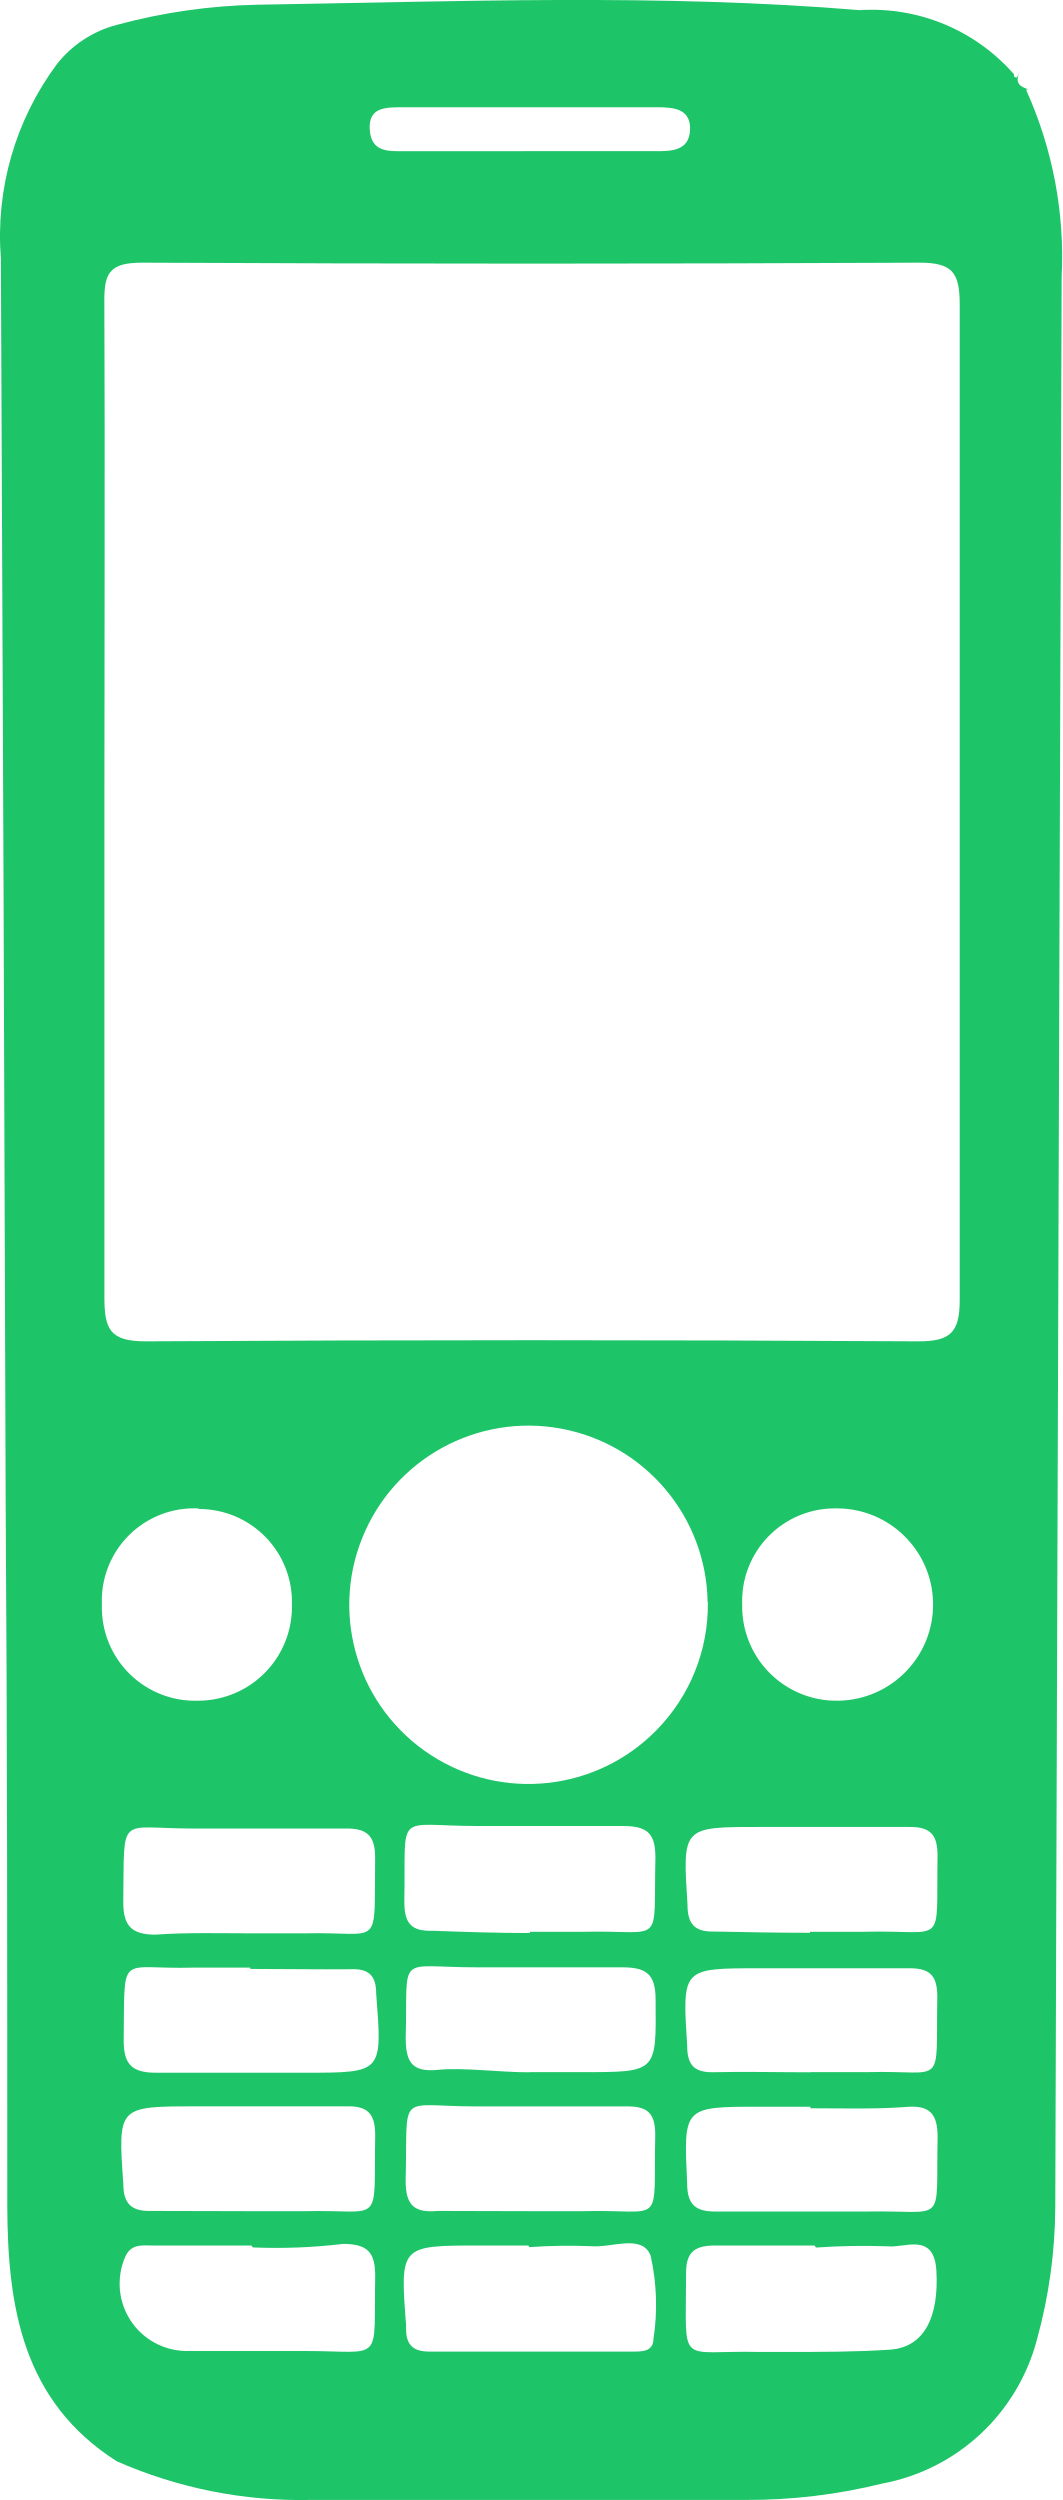
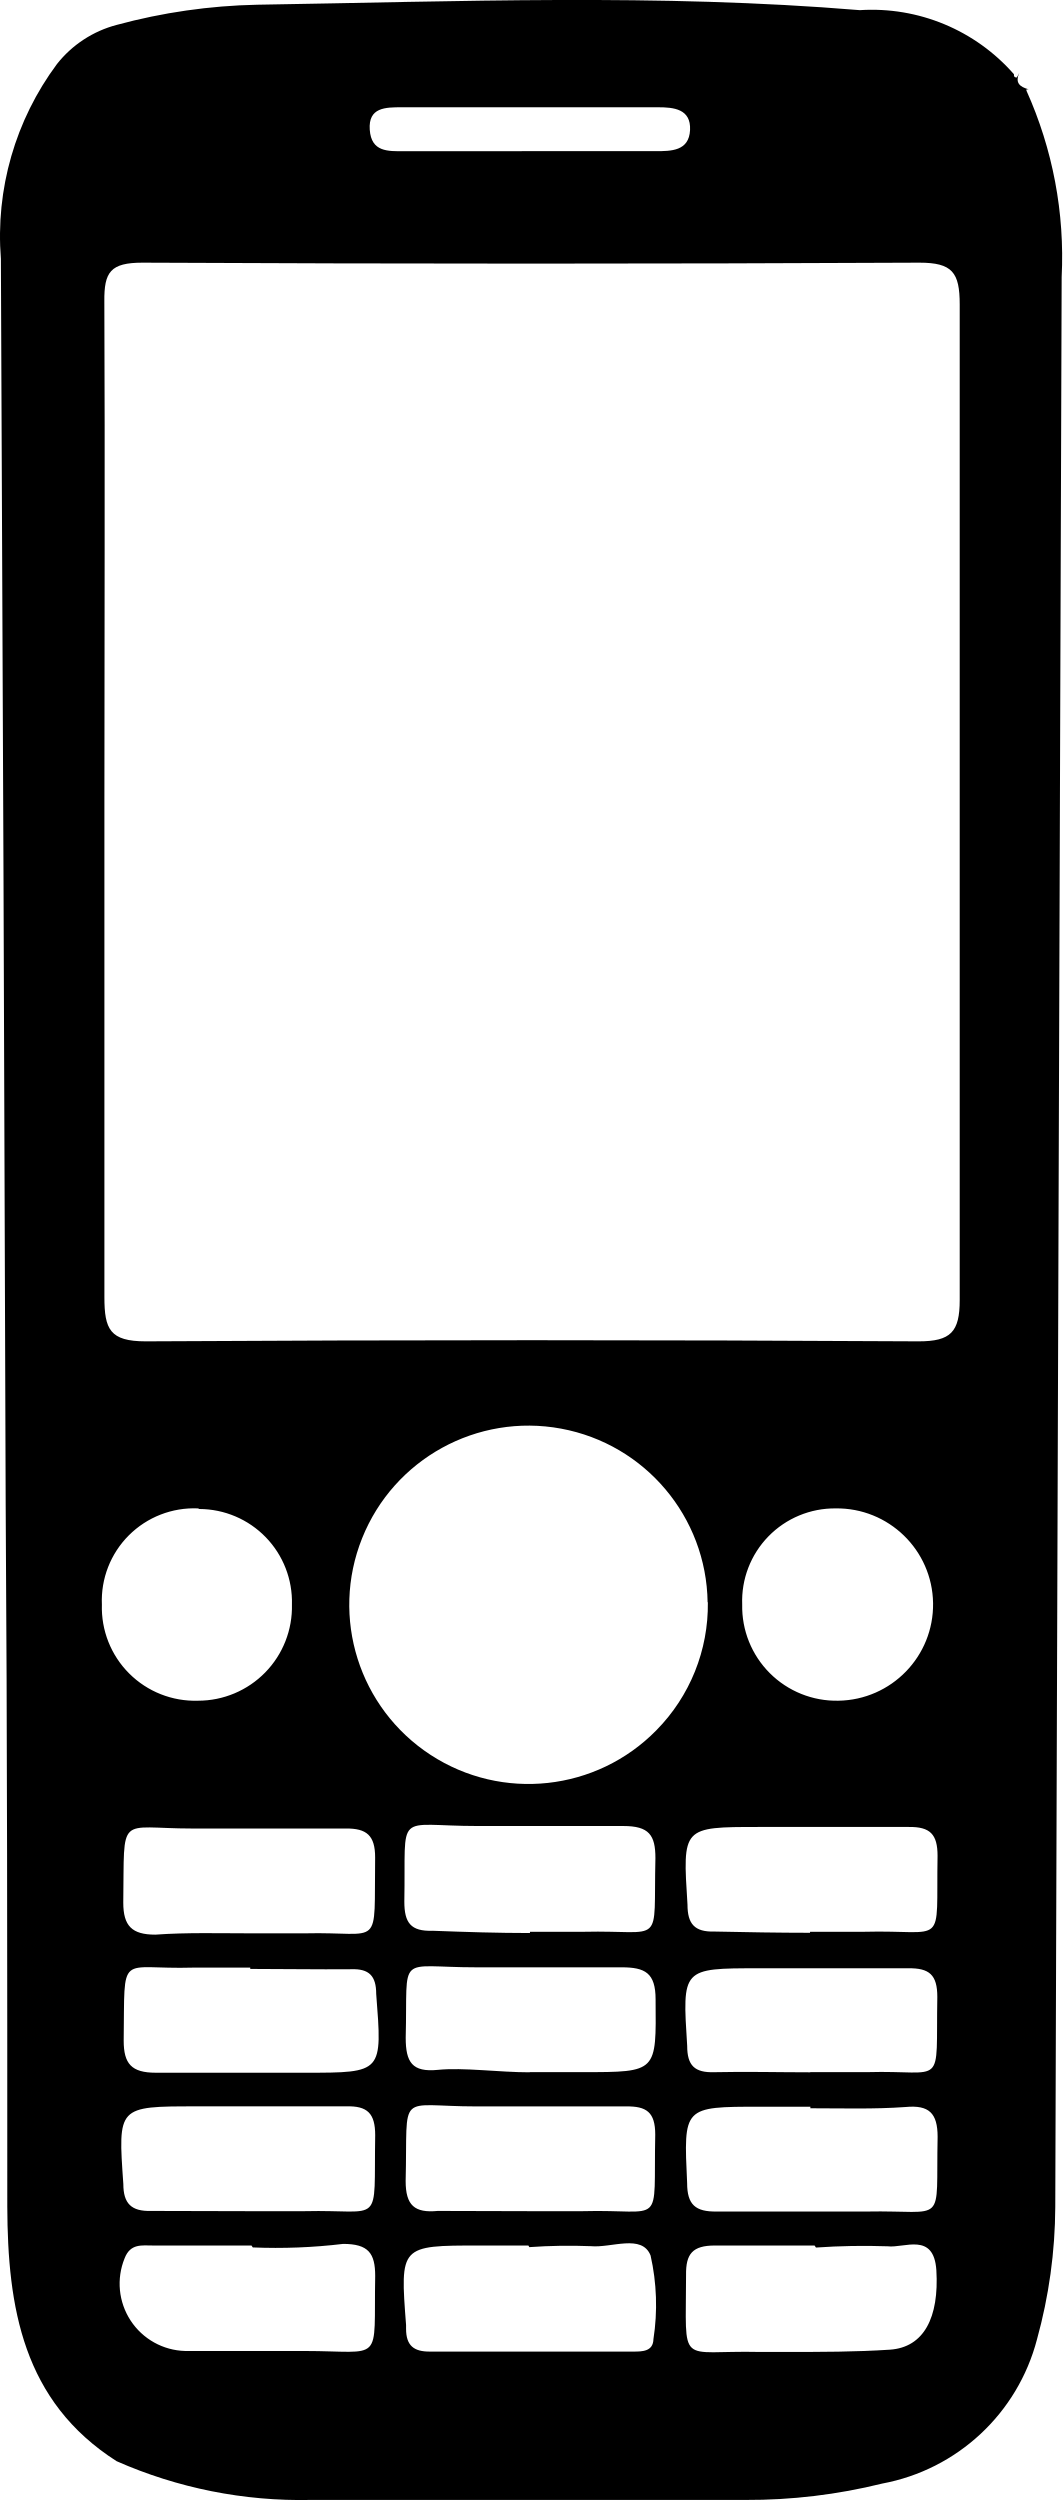
<svg xmlns="http://www.w3.org/2000/svg" width="17.783" height="41.859" viewBox="0 0 17.783 41.859">
  <g id="Featurephone" style="isolation: isolate">
    <g id="Layer_1" data-name="Layer 1" transform="translate(0 0)">
-       <path id="Path_2274" data-name="Path 2274" d="M17.158,1.519a6.782,6.782,0,0,1,.59,3.123q-.054,16.162-.107,32.313a8.446,8.446,0,0,1-.306,2.216,3.305,3.305,0,0,1-2.592,2.415,9.364,9.364,0,0,1-2.291.274H5.176a7.646,7.646,0,0,1-3.252-.649C.352,40.207.1,38.635.094,36.945c0-3.922,0-7.845-.027-11.773Q.035,14.757-.013,4.336A4.829,4.829,0,0,1,.926,1.074a1.883,1.883,0,0,1,1-.655A9.75,9.75,0,0,1,4.28.081C7.639.028,11-.107,14.368.172a3.161,3.161,0,0,1,2.581,1.073c0,.032,0,.054.048.054a.585.585,0,0,0,.043-.08c-.075.166,0,.236.156.279h-.038ZM1.72,13.415v8.306c0,.537.091.74.692.74q6.471-.038,12.942,0c.537,0,.687-.156.687-.692V5.1c0-.537-.123-.7-.676-.7q-6.5.032-13.007,0c-.537,0-.644.156-.639.649C1.731,7.819,1.72,10.609,1.72,13.415Zm10.1,13.415a3,3,0,1,0-.858,2.143A2.994,2.994,0,0,0,11.824,26.83Zm2.146-1.572a1.551,1.551,0,0,0-1.567,1.61,1.578,1.578,0,0,0,1.61,1.61,1.61,1.61,0,1,0-.048-3.22Zm-10.678,0a1.545,1.545,0,0,0-1.61,1.61,1.561,1.561,0,0,0,1.61,1.61,1.572,1.572,0,0,0,1.572-1.61,1.556,1.556,0,0,0-1.551-1.6ZM8.819,37.6H8c-1.331,0-1.331,0-1.229,1.331v.064c0,.284.134.381.392.381h3.407c.156,0,.338,0,.343-.209a3.756,3.756,0,0,0-.048-1.4c-.145-.365-.655-.123-1-.156a9.427,9.427,0,0,0-1.03.016Zm-4.636,0H2.536c-.188,0-.381-.038-.478.215a1.127,1.127,0,0,0,1.014,1.551H5.063c1.347,0,1.164.236,1.191-1.256,0-.381-.113-.537-.537-.537a9.421,9.421,0,0,1-1.513.059Zm9.428,0H11.942c-.376,0-.488.14-.483.494,0,1.567-.15,1.256,1.229,1.288h.451c.58,0,1.164,0,1.733-.038s.826-.537.778-1.331c-.043-.644-.537-.365-.816-.4a11.633,11.633,0,0,0-1.2.021ZM4.178,32.373h.9c1.309-.032,1.154.3,1.175-1.272,0-.365-.14-.488-.494-.483H3.19c-1.261,0-1.132-.268-1.154,1.24,0,.392.145.537.537.537C3.1,32.357,3.641,32.373,4.178,32.373Zm-.07,4.652h.966c1.325-.032,1.154.284,1.18-1.272,0-.365-.129-.494-.488-.483H3.255c-1.315,0-1.309,0-1.218,1.3,0,.327.134.461.467.451Zm.054-4.078H3.207c-1.266.038-1.143-.3-1.164,1.223,0,.386.129.537.537.537H5.085c1.3,0,1.288,0,1.186-1.32,0-.3-.118-.424-.419-.413-.574.005-1.132-.005-1.69-.005Zm4.684-.6h.9c1.363-.032,1.164.279,1.2-1.234,0-.386-.107-.537-.537-.537H7.971c-1.406,0-1.2-.284-1.229,1.266,0,.354.107.5.472.488.563.021,1.095.038,1.631.038Zm4.69,0h.9c1.4-.038,1.207.3,1.234-1.272,0-.36-.123-.488-.483-.483H12.683c-1.293,0-1.282,0-1.2,1.3,0,.322.118.461.451.451.537.011,1.073.021,1.6.021Zm-4.7,2.35h.9c1.245,0,1.223,0,1.213-1.218,0-.445-.177-.537-.569-.537H7.945c-1.347,0-1.143-.258-1.18,1.18,0,.408.107.58.537.537S8.326,34.7,8.841,34.7Zm4.7,0h.96c1.32-.038,1.143.3,1.17-1.261,0-.37-.134-.483-.488-.478h-2.5c-1.293,0-1.282,0-1.2,1.3,0,.327.123.451.456.44C12.468,34.686,13,34.7,13.541,34.7ZM8.83,37.025h.9c1.384-.038,1.18.306,1.213-1.282,0-.376-.145-.478-.494-.472H7.95c-1.347,0-1.148-.284-1.186,1.25,0,.408.15.537.537.5Zm4.711-1.749H12.7c-1.293,0-1.282,0-1.223,1.277,0,.365.14.483.494.478H14.48c1.358-.027,1.159.268,1.191-1.25,0-.4-.145-.537-.537-.5-.526.038-1.057.021-1.594.021ZM8.8,2.533h2.146c.263,0,.563,0,.58-.354s-.274-.381-.537-.381H6.7c-.274,0-.563,0-.537.376s.306.36.574.36Z" transform="translate(0.028 -0.002)" fill="#1dc468" />
+       <path id="Path_2274" data-name="Path 2274" d="M17.158,1.519a6.782,6.782,0,0,1,.59,3.123q-.054,16.162-.107,32.313a8.446,8.446,0,0,1-.306,2.216,3.305,3.305,0,0,1-2.592,2.415,9.364,9.364,0,0,1-2.291.274H5.176a7.646,7.646,0,0,1-3.252-.649C.352,40.207.1,38.635.094,36.945c0-3.922,0-7.845-.027-11.773Q.035,14.757-.013,4.336A4.829,4.829,0,0,1,.926,1.074a1.883,1.883,0,0,1,1-.655A9.75,9.75,0,0,1,4.28.081C7.639.028,11-.107,14.368.172a3.161,3.161,0,0,1,2.581,1.073c0,.032,0,.054.048.054a.585.585,0,0,0,.043-.08c-.075.166,0,.236.156.279h-.038ZM1.72,13.415v8.306c0,.537.091.74.692.74q6.471-.038,12.942,0c.537,0,.687-.156.687-.692V5.1c0-.537-.123-.7-.676-.7q-6.5.032-13.007,0c-.537,0-.644.156-.639.649C1.731,7.819,1.72,10.609,1.72,13.415Zm10.1,13.415a3,3,0,1,0-.858,2.143A2.994,2.994,0,0,0,11.824,26.83Zm2.146-1.572a1.551,1.551,0,0,0-1.567,1.61,1.578,1.578,0,0,0,1.61,1.61,1.61,1.61,0,1,0-.048-3.22Zm-10.678,0a1.545,1.545,0,0,0-1.61,1.61,1.561,1.561,0,0,0,1.61,1.61,1.572,1.572,0,0,0,1.572-1.61,1.556,1.556,0,0,0-1.551-1.6ZM8.819,37.6H8c-1.331,0-1.331,0-1.229,1.331v.064c0,.284.134.381.392.381h3.407c.156,0,.338,0,.343-.209a3.756,3.756,0,0,0-.048-1.4c-.145-.365-.655-.123-1-.156a9.427,9.427,0,0,0-1.03.016Zm-4.636,0H2.536c-.188,0-.381-.038-.478.215a1.127,1.127,0,0,0,1.014,1.551H5.063c1.347,0,1.164.236,1.191-1.256,0-.381-.113-.537-.537-.537a9.421,9.421,0,0,1-1.513.059Zm9.428,0H11.942c-.376,0-.488.14-.483.494,0,1.567-.15,1.256,1.229,1.288h.451c.58,0,1.164,0,1.733-.038s.826-.537.778-1.331c-.043-.644-.537-.365-.816-.4a11.633,11.633,0,0,0-1.2.021ZM4.178,32.373h.9c1.309-.032,1.154.3,1.175-1.272,0-.365-.14-.488-.494-.483H3.19c-1.261,0-1.132-.268-1.154,1.24,0,.392.145.537.537.537C3.1,32.357,3.641,32.373,4.178,32.373Zm-.07,4.652h.966c1.325-.032,1.154.284,1.18-1.272,0-.365-.129-.494-.488-.483H3.255c-1.315,0-1.309,0-1.218,1.3,0,.327.134.461.467.451Zm.054-4.078H3.207c-1.266.038-1.143-.3-1.164,1.223,0,.386.129.537.537.537H5.085c1.3,0,1.288,0,1.186-1.32,0-.3-.118-.424-.419-.413-.574.005-1.132-.005-1.69-.005Zm4.684-.6h.9c1.363-.032,1.164.279,1.2-1.234,0-.386-.107-.537-.537-.537H7.971c-1.406,0-1.2-.284-1.229,1.266,0,.354.107.5.472.488.563.021,1.095.038,1.631.038Zm4.69,0h.9c1.4-.038,1.207.3,1.234-1.272,0-.36-.123-.488-.483-.483H12.683c-1.293,0-1.282,0-1.2,1.3,0,.322.118.461.451.451.537.011,1.073.021,1.6.021Zm-4.7,2.35h.9c1.245,0,1.223,0,1.213-1.218,0-.445-.177-.537-.569-.537H7.945c-1.347,0-1.143-.258-1.18,1.18,0,.408.107.58.537.537S8.326,34.7,8.841,34.7Zm4.7,0h.96c1.32-.038,1.143.3,1.17-1.261,0-.37-.134-.483-.488-.478h-2.5c-1.293,0-1.282,0-1.2,1.3,0,.327.123.451.456.44C12.468,34.686,13,34.7,13.541,34.7ZM8.83,37.025h.9c1.384-.038,1.18.306,1.213-1.282,0-.376-.145-.478-.494-.472H7.95c-1.347,0-1.148-.284-1.186,1.25,0,.408.15.537.537.5Zm4.711-1.749H12.7c-1.293,0-1.282,0-1.223,1.277,0,.365.14.483.494.478H14.48c1.358-.027,1.159.268,1.191-1.25,0-.4-.145-.537-.537-.5-.526.038-1.057.021-1.594.021ZM8.8,2.533h2.146c.263,0,.563,0,.58-.354s-.274-.381-.537-.381H6.7c-.274,0-.563,0-.537.376s.306.36.574.36Z" transform="translate(0.028 -0.002)" />
    </g>
  </g>
</svg>
